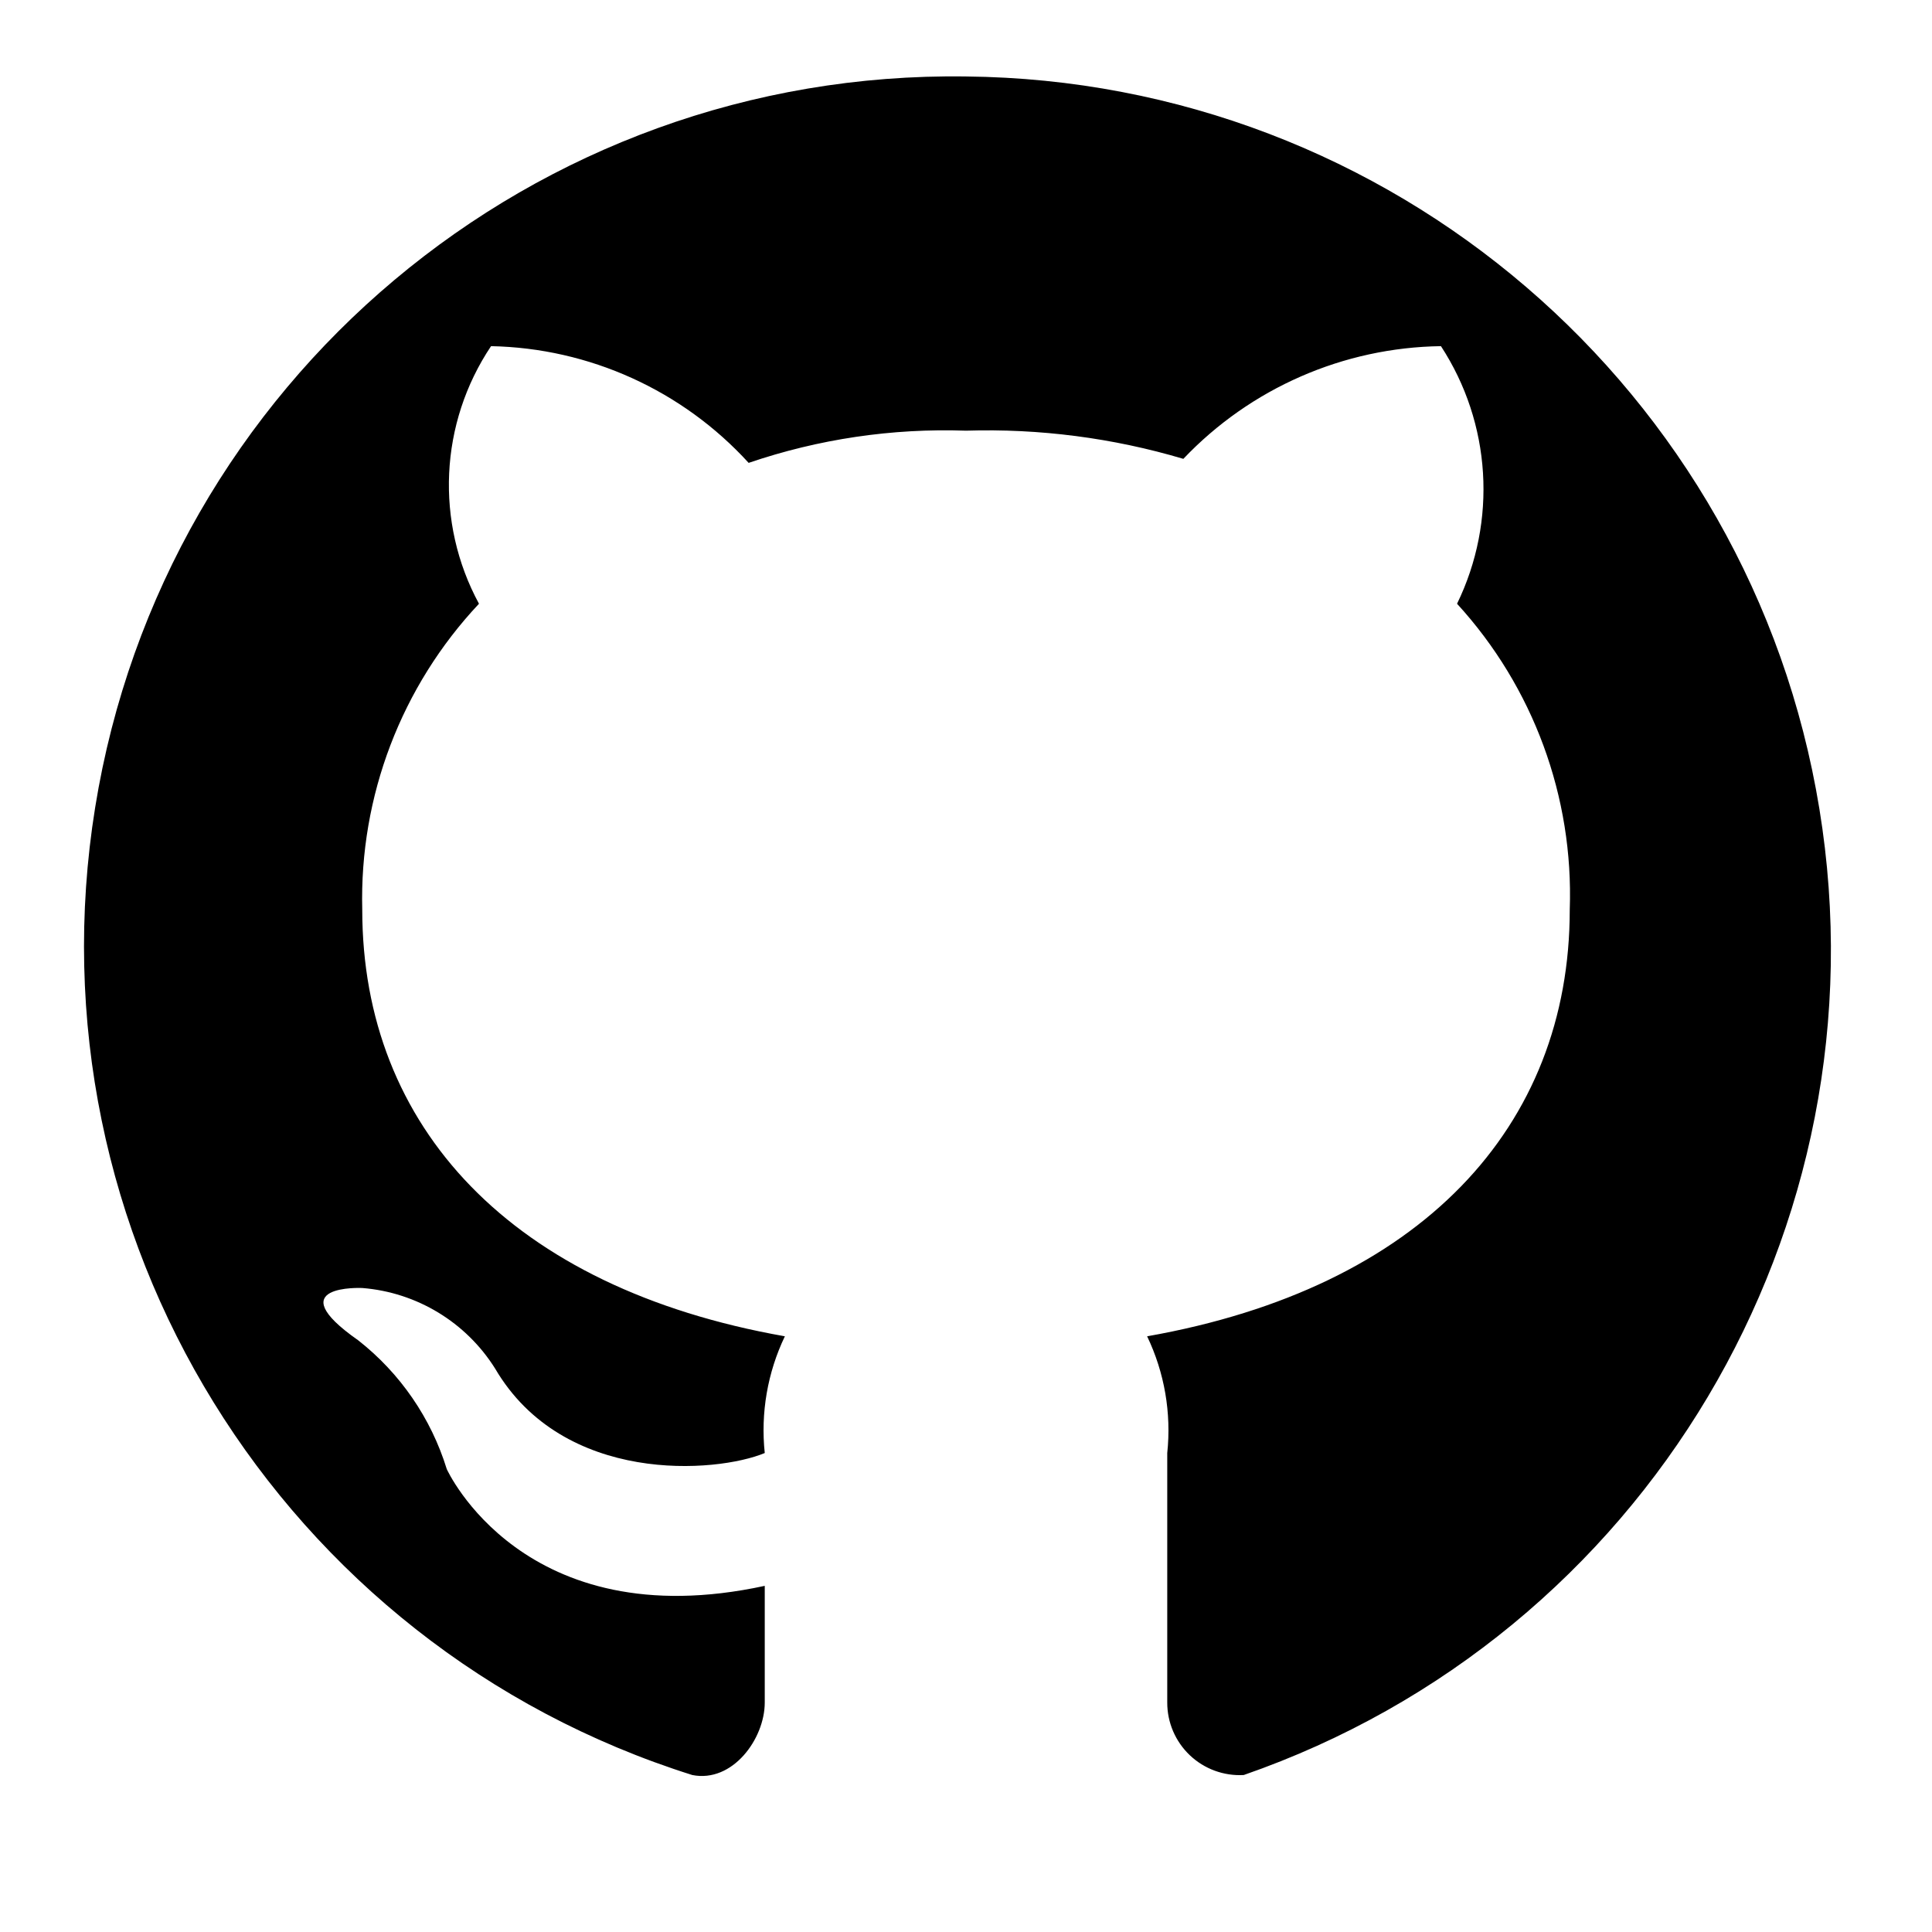
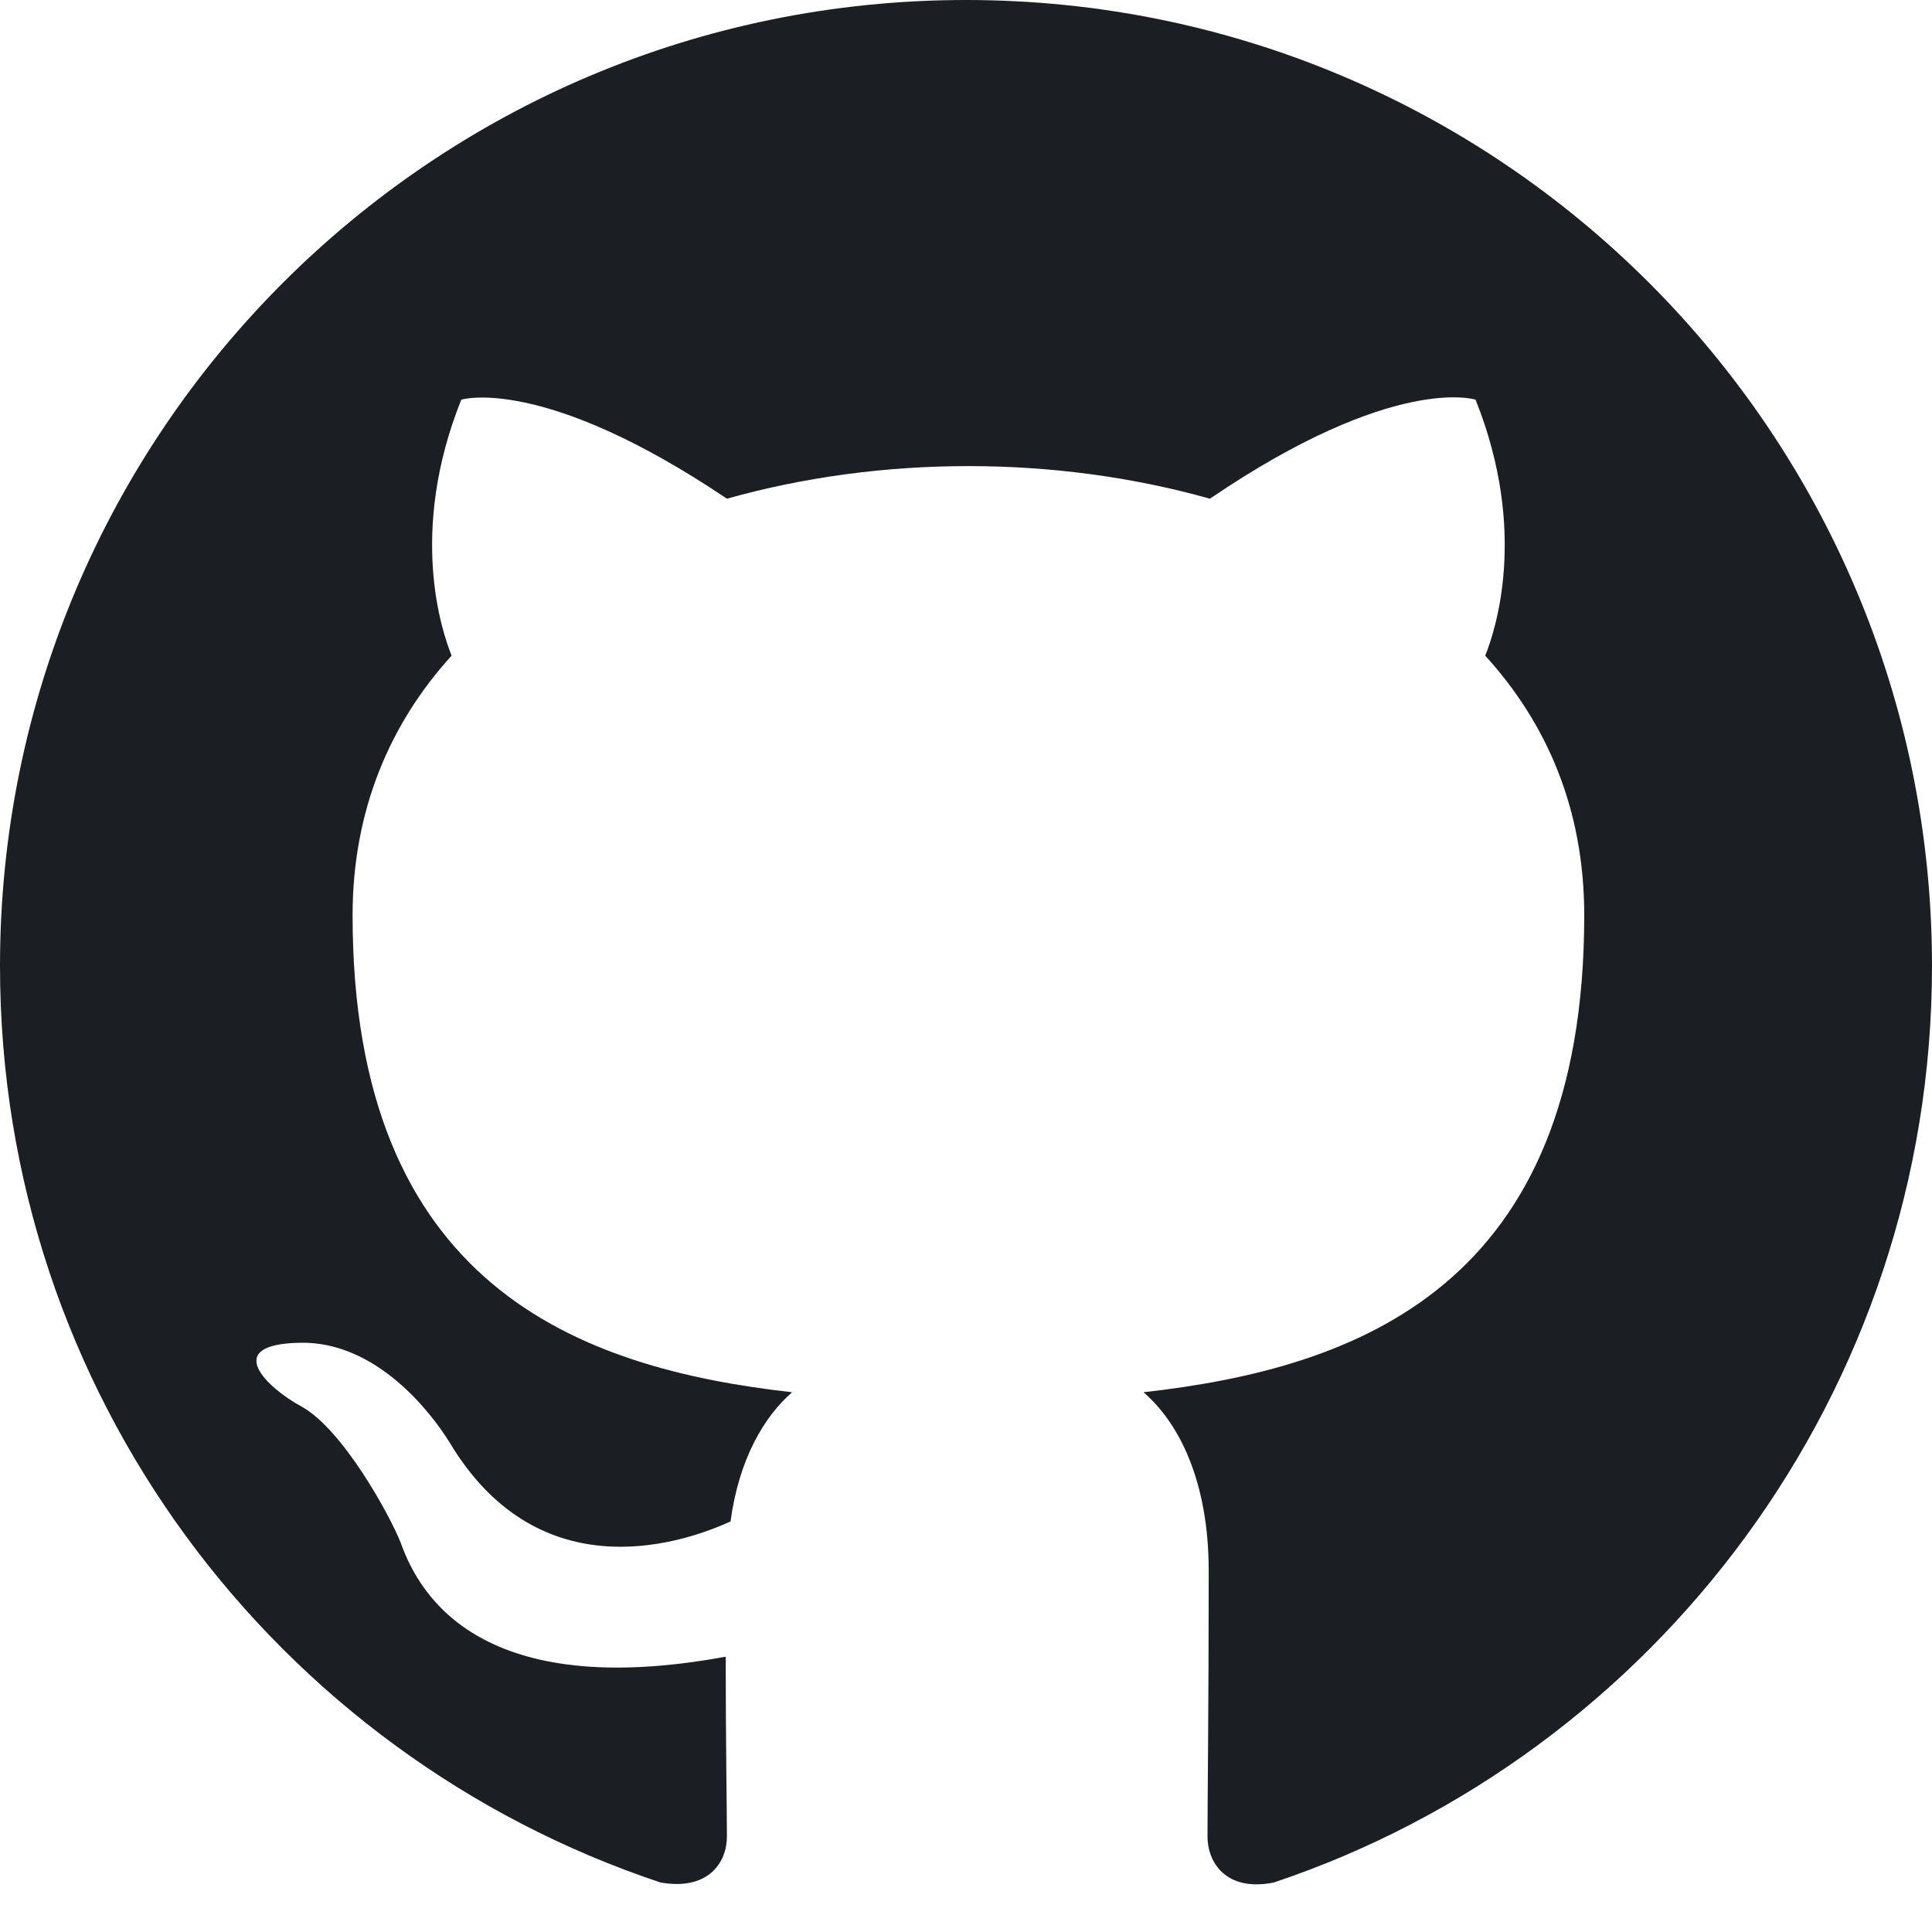
- <svg xmlns="http://www.w3.org/2000/svg" width="800px" height="800px" viewBox="0 0 48 48">
-   <g id="Layer_2" data-name="Layer 2">
-     <g id="invisible_box" data-name="invisible box">
-       <rect width="48" height="48" fill="none" />
-       <rect width="48" height="48" fill="none" />
-     </g>
-     <g id="icons_Q2" data-name="icons Q2">
-       <path d="M24,1.9a21.6,21.6,0,0,0-6.8,42.2c1,.2,1.8-.9,1.8-1.8V39.4c-6,1.3-7.9-2.9-7.9-2.9a6.5,6.5,0,0,0-2.2-3.2C6.9,31.9,9,32,9,32a4.3,4.3,0,0,1,3.3,2c1.7,2.9,5.5,2.6,6.7,2.1a5.4,5.4,0,0,1,.5-2.9C12.7,32,9,28,9,22.6A10.7,10.7,0,0,1,11.9,15a6.2,6.2,0,0,1,.3-6.4,8.9,8.9,0,0,1,6.4,2.9,15.1,15.1,0,0,1,5.4-.8,17.1,17.1,0,0,1,5.4.7,9,9,0,0,1,6.4-2.8,6.5,6.5,0,0,1,.4,6.4A10.7,10.7,0,0,1,39,22.6C39,28,35.3,32,28.5,33.2a5.4,5.4,0,0,1,.5,2.9v6.2a1.8,1.8,0,0,0,1.9,1.8A21.7,21.7,0,0,0,24,1.9Z" />
-     </g>
-   </g>
+ <svg xmlns="http://www.w3.org/2000/svg" width="1024" height="1024" viewBox="0 0 1024 1024" fill="none">
+   <path fill-rule="evenodd" clip-rule="evenodd" d="M8 0C3.58 0 0 3.58 0 8C0 11.54 2.29 14.53 5.47 15.59C5.87 15.66 6.02 15.42 6.02 15.21C6.02 15.02 6.01 14.39 6.01 13.72C4 14.09 3.48 13.23 3.32 12.78C3.23 12.55 2.84 11.84 2.5 11.65C2.22 11.5 1.82 11.13 2.49 11.12C3.12 11.11 3.57 11.7 3.72 11.94C4.44 13.15 5.59 12.81 6.05 12.6C6.12 12.08 6.33 11.73 6.56 11.53C4.78 11.33 2.92 10.64 2.92 7.58C2.92 6.71 3.23 5.99 3.74 5.43C3.66 5.23 3.38 4.41 3.82 3.31C3.82 3.31 4.49 3.1 6.02 4.13C6.66 3.95 7.34 3.86 8.02 3.86C8.7 3.86 9.38 3.95 10.02 4.13C11.55 3.09 12.22 3.31 12.22 3.31C12.66 4.41 12.38 5.23 12.3 5.43C12.81 5.99 13.12 6.7 13.12 7.58C13.12 10.65 11.25 11.33 9.47 11.53C9.76 11.78 10.01 12.26 10.01 13.01C10.01 14.08 10 14.94 10 15.21C10 15.42 10.15 15.67 10.55 15.59C13.71 14.53 16 11.53 16 8C16 3.58 12.42 0 8 0Z" transform="scale(64)" fill="#1B1F23" />
</svg>
